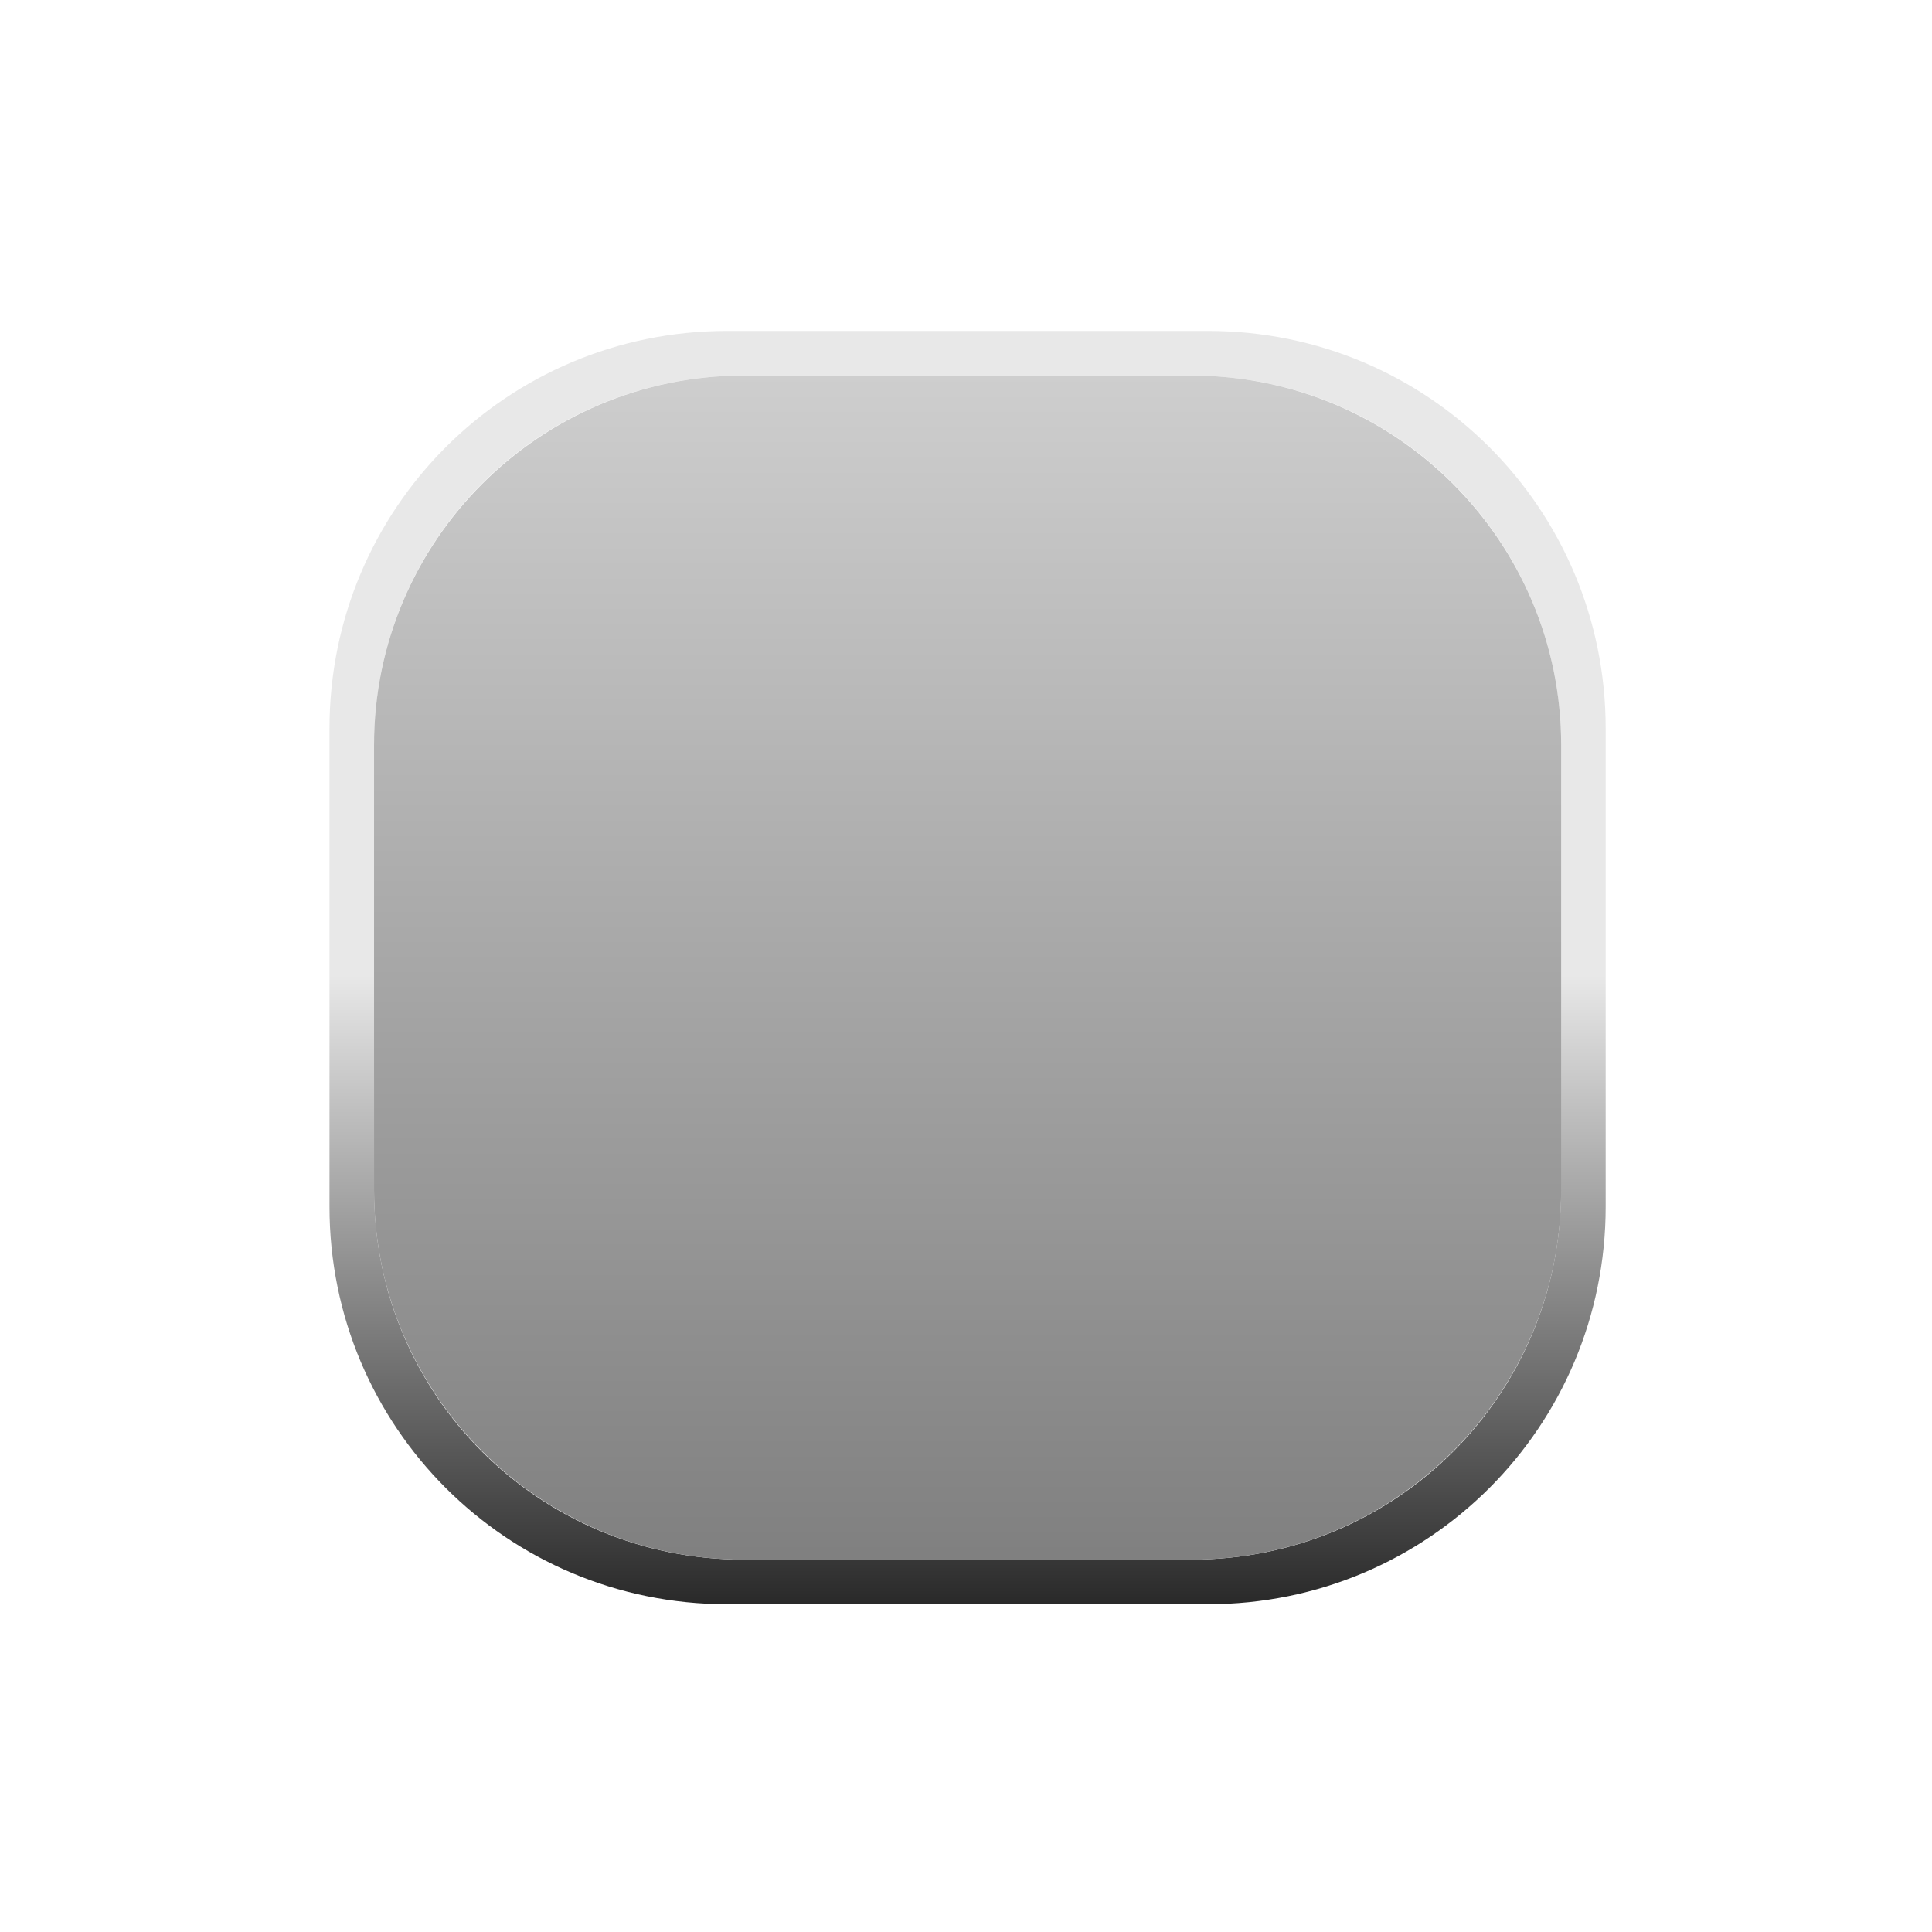
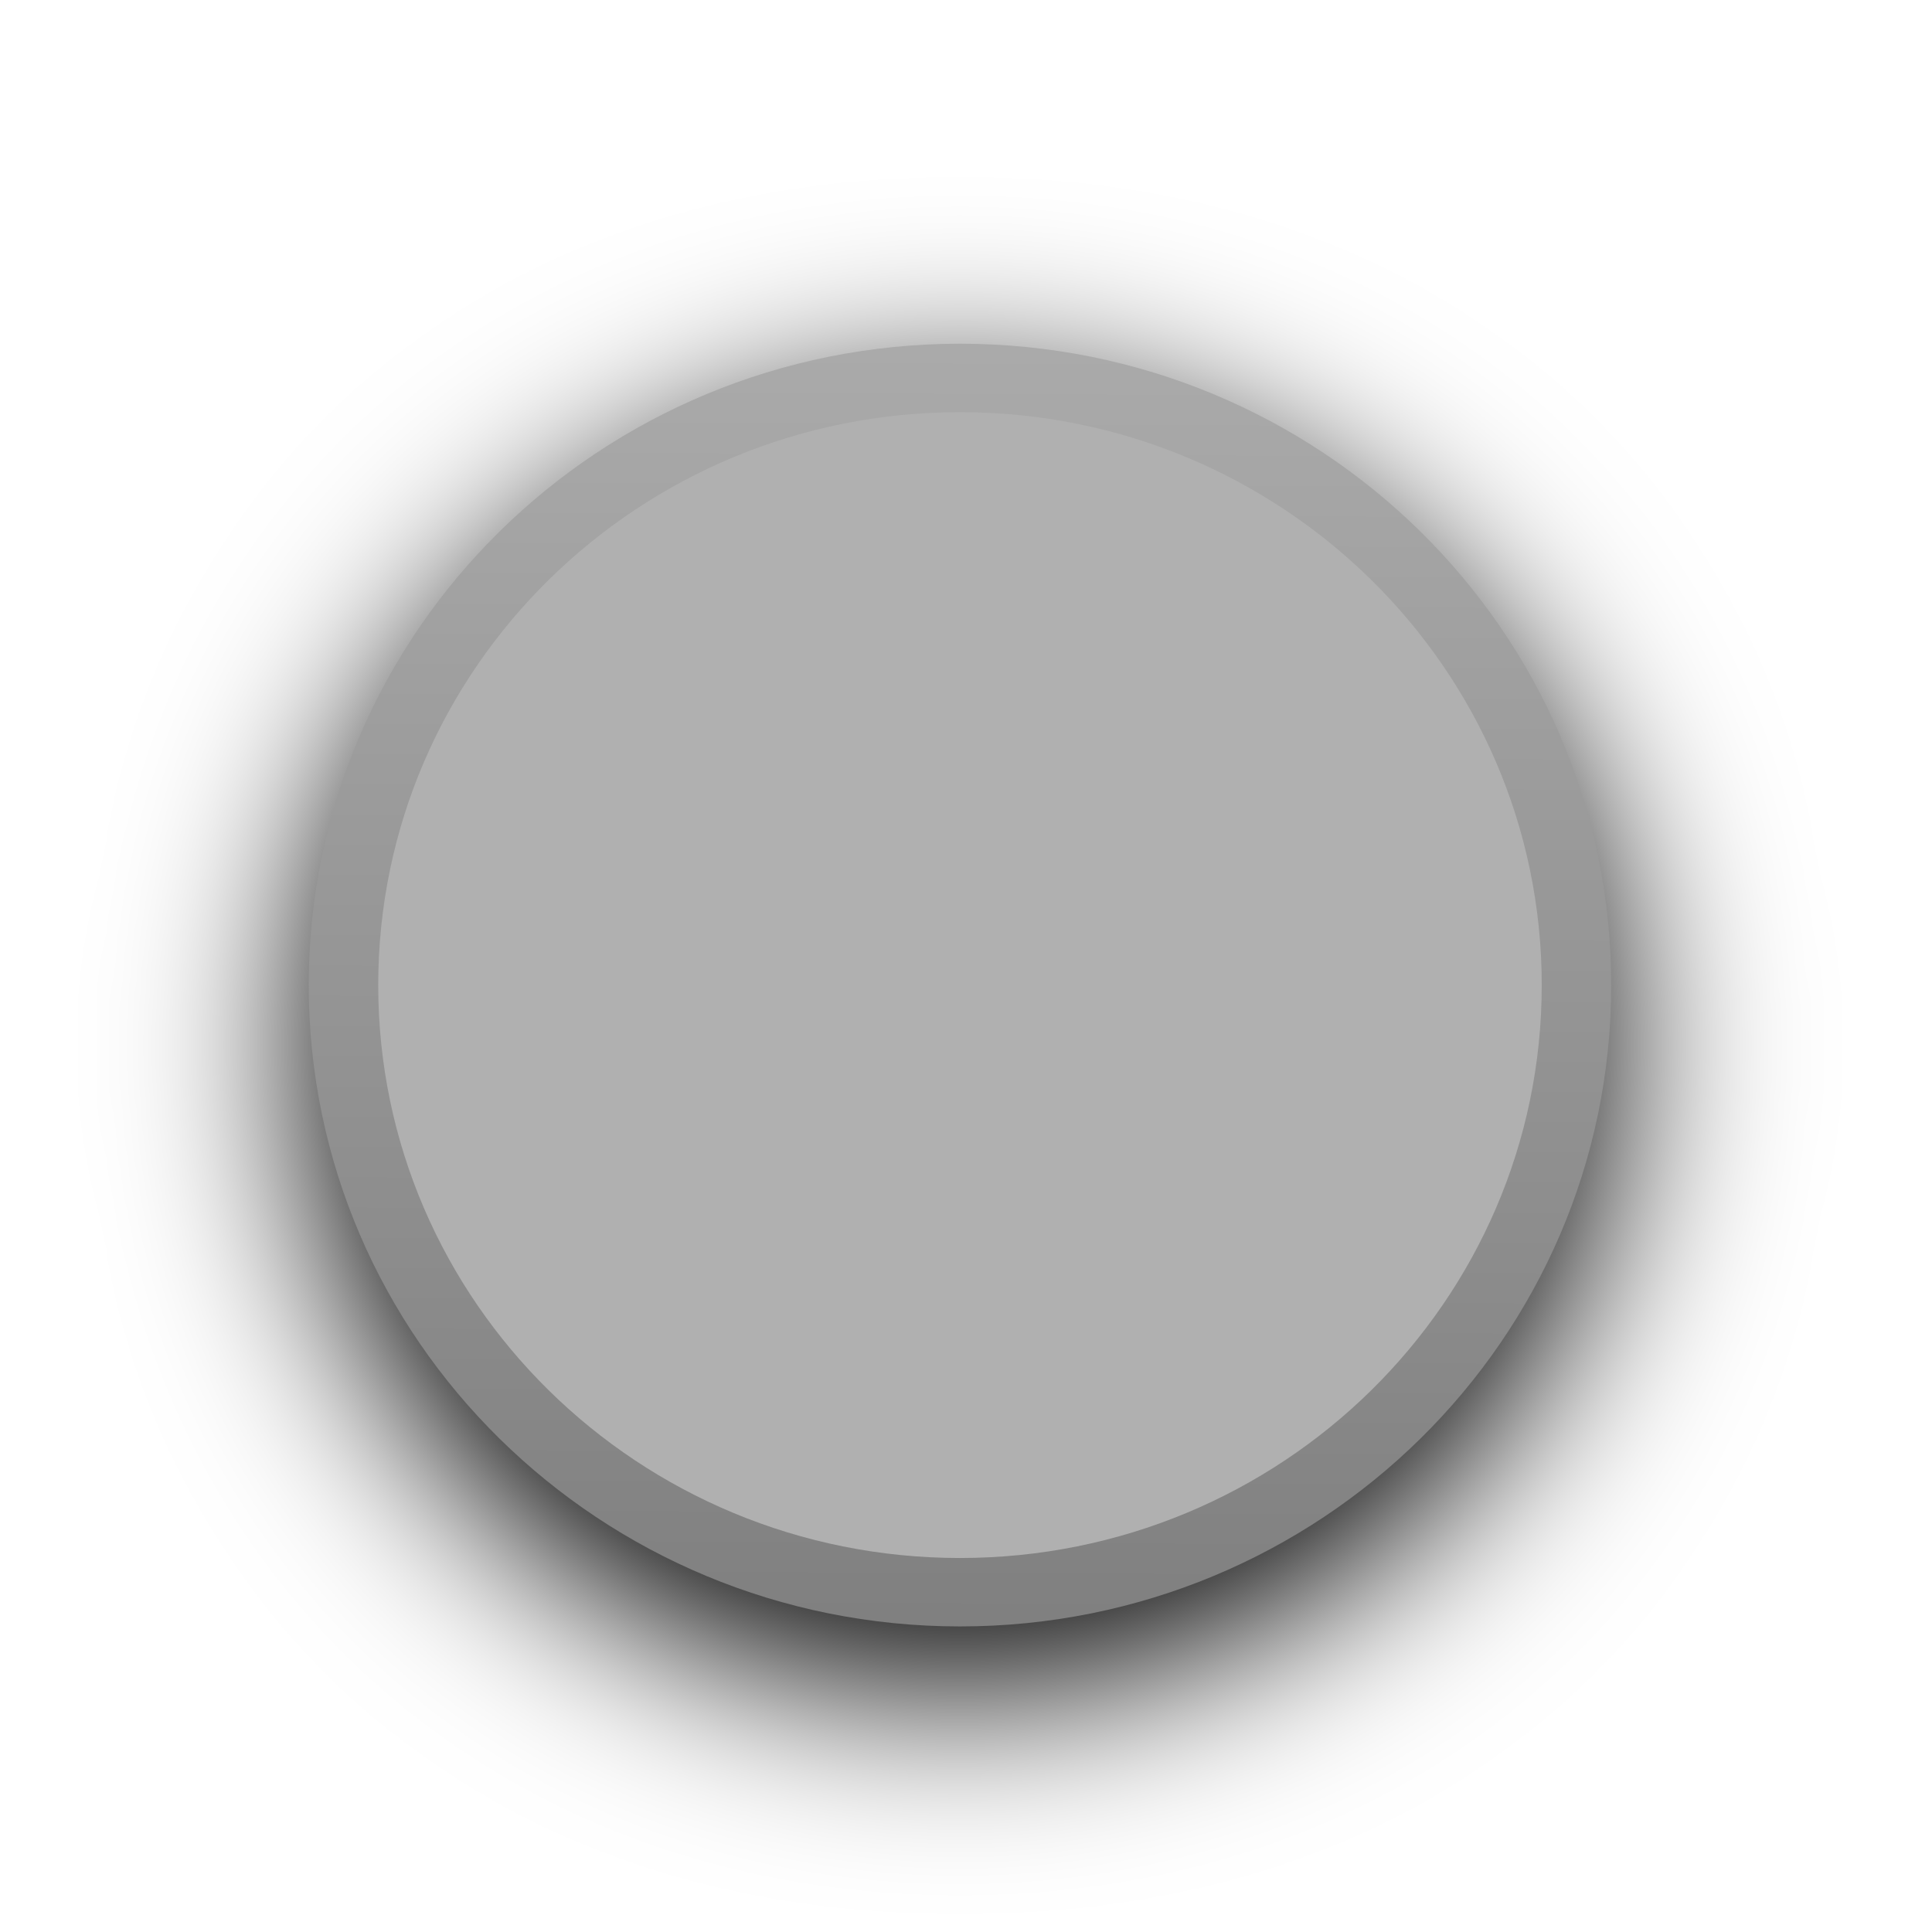
<svg xmlns="http://www.w3.org/2000/svg" xmlns:xlink="http://www.w3.org/1999/xlink" width="64" height="64" id="svg5569" version="1.1">
  <defs id="defs5571">
-     <linearGradient id="linearGradient4681">
-       <stop id="stop4683" offset="0" style="stop-color:#cecece;stop-opacity:1;" />
-       <stop id="stop4685" offset="1" style="stop-color:#808080;stop-opacity:1;" />
+     <linearGradient id="linearGradient4045">
+       <stop id="stop4047" offset="0" style="stop-color:#aaaaaa;stop-opacity:1;" />
+       <stop id="stop4049" offset="1" style="stop-color:#808080;stop-opacity:1;" />
    </linearGradient>
    <linearGradient id="linearGradient19869">
-       <stop id="stop19871" offset="0" style="stop-color:#e8e8e8;stop-opacity:1;" />
-       <stop style="stop-color:#e8e8e8;stop-opacity:1;" offset="0.5" id="stop19875" />
-       <stop id="stop19873" offset="1" style="stop-color:#282828;stop-opacity:1;" />
+       <stop id="stop19871" offset="0" style="stop-color:#ffffff;stop-opacity:1;" />
+       <stop style="stop-color:#ffffff;stop-opacity:1;" offset="0.5" id="stop19875" />
+       <stop id="stop19873" offset="1" style="stop-color:#252327;stop-opacity:1;" />
    </linearGradient>
    <linearGradient y2="989.673" x2="33.289" y1="1048.109" x1="33.289" gradientTransform="matrix(0.6629825,0,0,0.6629825,-0.393993,355.6414)" gradientUnits="userSpaceOnUse" id="linearGradient19907" xlink:href="#linearGradient19006-4" />
    <linearGradient id="linearGradient19006-4">
      <stop style="stop-color:#f0f0f0;stop-opacity:1;" offset="0" id="stop19008-9" />
-       <stop style="stop-color:#cecece;stop-opacity:1;" offset="1" id="stop19010-8" />
+       <stop style="stop-color:#b0b0b0;stop-opacity:1;" offset="1" id="stop19010-8" />
    </linearGradient>
    <linearGradient id="linearGradient20035">
      <stop style="stop-color:#000000;stop-opacity:1;" offset="0" id="stop20037" />
      <stop style="stop-color:#282828;stop-opacity:0.91;" offset="1" id="stop20039" />
    </linearGradient>
    <linearGradient xlink:href="#linearGradient19869" id="linearGradient5803" gradientUnits="userSpaceOnUse" x1="23.037" y1="1051.598" x2="23.037" y2="1009.988" />
    <linearGradient xlink:href="#linearGradient19006-4" id="linearGradient5805" gradientUnits="userSpaceOnUse" gradientTransform="matrix(0.6629825,0,0,0.6629825,-0.393993,355.6414)" x1="33.289" y1="1048.109" x2="33.289" y2="989.673" />
    <linearGradient xlink:href="#linearGradient19006-4" id="linearGradient5808" gradientUnits="userSpaceOnUse" gradientTransform="matrix(0.6691963,0,0,0.6691963,8.588149,-1700.738)" x1="33.289" y1="1048.109" x2="33.289" y2="989.673" />
    <linearGradient xlink:href="#linearGradient19869" id="linearGradient5811" gradientUnits="userSpaceOnUse" x1="23.037" y1="1051.598" x2="23.037" y2="1009.988" gradientTransform="matrix(1.009373,0,0,-1.009373,8.985834,2059.712)" />
    <linearGradient xlink:href="#linearGradient19869" id="linearGradient5815" gradientUnits="userSpaceOnUse" gradientTransform="matrix(1.009373,0,0,-1.009373,5.295554,2072.259)" x1="23.037" y1="1051.598" x2="23.037" y2="1009.988" />
-     <linearGradient xlink:href="#linearGradient4681" id="linearGradient4167" gradientUnits="userSpaceOnUse" gradientTransform="matrix(0.6691963,0,0,0.6691963,8.588149,-1700.738)" x1="33.289" y1="1048.109" x2="33.289" y2="989.673" />
-     <linearGradient xlink:href="#linearGradient19869" id="linearGradient4170" gradientUnits="userSpaceOnUse" gradientTransform="matrix(1.009373,0,0,-1.009373,8.985834,2059.712)" x1="23.037" y1="1051.598" x2="23.037" y2="1009.988" />
-     <linearGradient xlink:href="#linearGradient19869" id="linearGradient3168" gradientUnits="userSpaceOnUse" gradientTransform="matrix(1.009373,0,0,-1.009373,8.985834,2059.712)" x1="23.037" y1="1051.598" x2="23.037" y2="1009.988" />
-     <linearGradient xlink:href="#linearGradient4681" id="linearGradient3170" gradientUnits="userSpaceOnUse" gradientTransform="matrix(0.6691963,0,0,0.6691963,8.588149,-1700.738)" x1="33.289" y1="1048.109" x2="33.289" y2="989.673" />
+     <linearGradient xlink:href="#linearGradient19006-4" id="linearGradient3130" gradientUnits="userSpaceOnUse" gradientTransform="matrix(0.6691963,0,0,0.6691963,8.588149,-1700.738)" x1="33.289" y1="1048.109" x2="33.289" y2="989.673" />
+     <linearGradient xlink:href="#linearGradient19869" id="linearGradient3133" gradientUnits="userSpaceOnUse" gradientTransform="matrix(1.009373,0,0,-1.009373,8.985834,2059.712)" x1="23.037" y1="1051.598" x2="23.037" y2="1009.988" />
+     <filter id="filter3950" x="-0.179" width="1.357" y="-0.181" height="1.363">
+       <feGaussianBlur stdDeviation="3.211" id="feGaussianBlur3952" />
+     </filter>
+     <linearGradient xlink:href="#linearGradient4045" id="linearGradient3962" x1="31.842" y1="999.908" x2="31.654" y2="1041.977" gradientUnits="userSpaceOnUse" />
  </defs>
  <g id="layer1" transform="translate(0,-988.3622)">
-     <g id="g3164" transform="translate(0.7907747,1.414212)">
-       <path style="color:#000000;fill:url(#linearGradient3168);fill-opacity:1;fill-rule:nonzero;stroke:none;stroke-width:1;marker:none;visibility:visible;display:inline;overflow:visible;enable-background:accumulate" d="m 23.295,1040.09 c -7.294,0 -13.171,-5.881 -13.171,-13.171 l 0,-15.837 c 0,-7.29 5.877,-13.171 13.171,-13.171 l 15.933,0 c 7.294,0 13.171,5.881 13.171,13.171 l 0,15.837 c 0,7.29 -5.877,13.171 -13.171,13.171 l -15.933,0 z m 0.546,-1.478 14.841,0 c 6.784,0 12.239,-5.459 12.239,-12.239 l 0,-14.745 c 0,-6.78 -5.455,-12.239 -12.239,-12.239 l -14.841,0 c -6.784,0 -12.239,5.459 -12.239,12.239 l 0,14.745 c 0,6.78 5.455,12.239 12.239,12.239 z" id="path5813" />
-       <rect transform="scale(1,-1)" rx="12.245" ry="12.239" y="-1038.613" x="11.6" height="39.224" width="39.324" id="rect19018-3" style="color:#000000;fill:url(#linearGradient3170);fill-opacity:1;fill-rule:nonzero;stroke:none;stroke-width:1;marker:none;visibility:visible;display:inline;overflow:visible;enable-background:accumulate" />
-     </g>
+     <rect ry="21.245" rx="21.573" y="1001.749" x="10.227" height="42.491" width="43.146" id="rect3948" style="color:#000000;fill:#000100;fill-opacity:1;fill-rule:nonzero;stroke:none;stroke-width:0.965;marker:none;visibility:visible;display:inline;overflow:visible;filter:url(#filter3950);enable-background:accumulate" />
+     <rect style="color:#000000;fill:url(#linearGradient3962);fill-opacity:1.0;fill-rule:nonzero;stroke:none;stroke-width:0.965;marker:none;visibility:visible;display:inline;overflow:visible;enable-background:accumulate" id="rect3178" width="43.146" height="42.491" x="10.227" y="999.749" rx="21.573" ry="21.245" />
+     <rect ry="18.979" rx="19.271" y="1002.016" x="12.529" height="37.957" width="38.543" id="rect3954" style="color:#000000;fill:#b0b0b0;fill-opacity:1;fill-rule:nonzero;stroke:none;stroke-width:0.965;marker:none;visibility:visible;display:inline;overflow:visible;enable-background:accumulate" />
  </g>
</svg>
